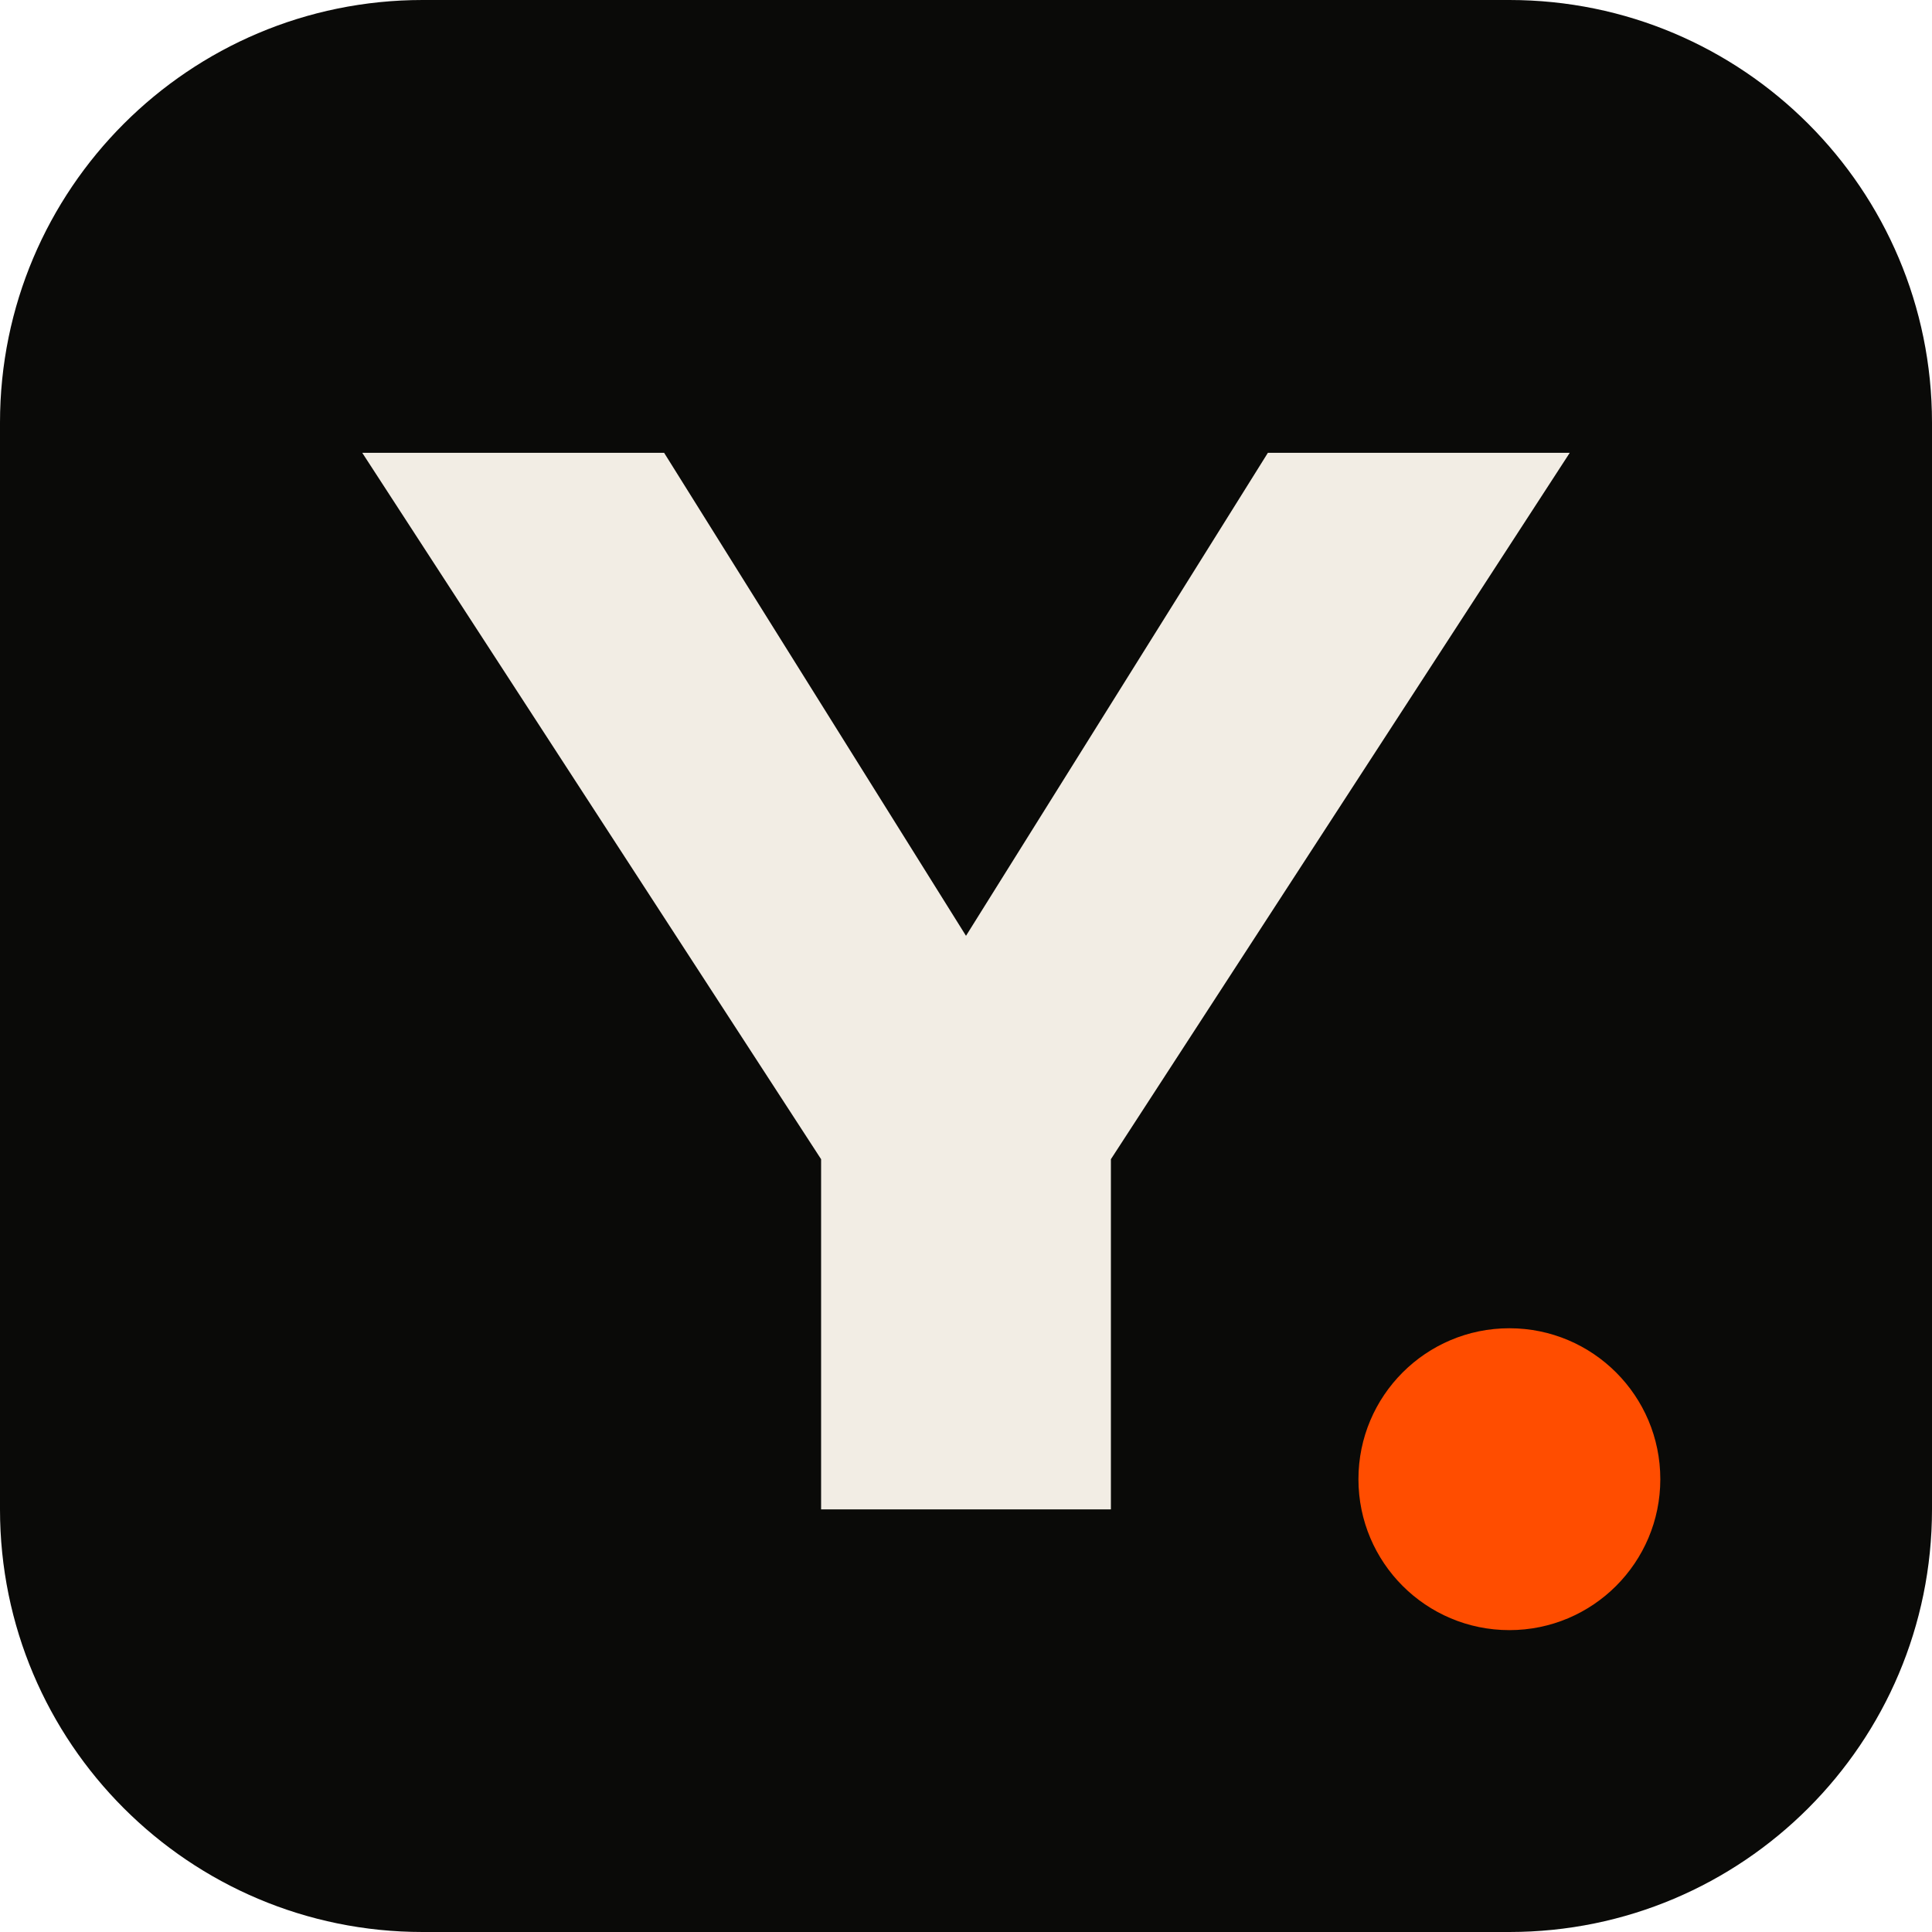
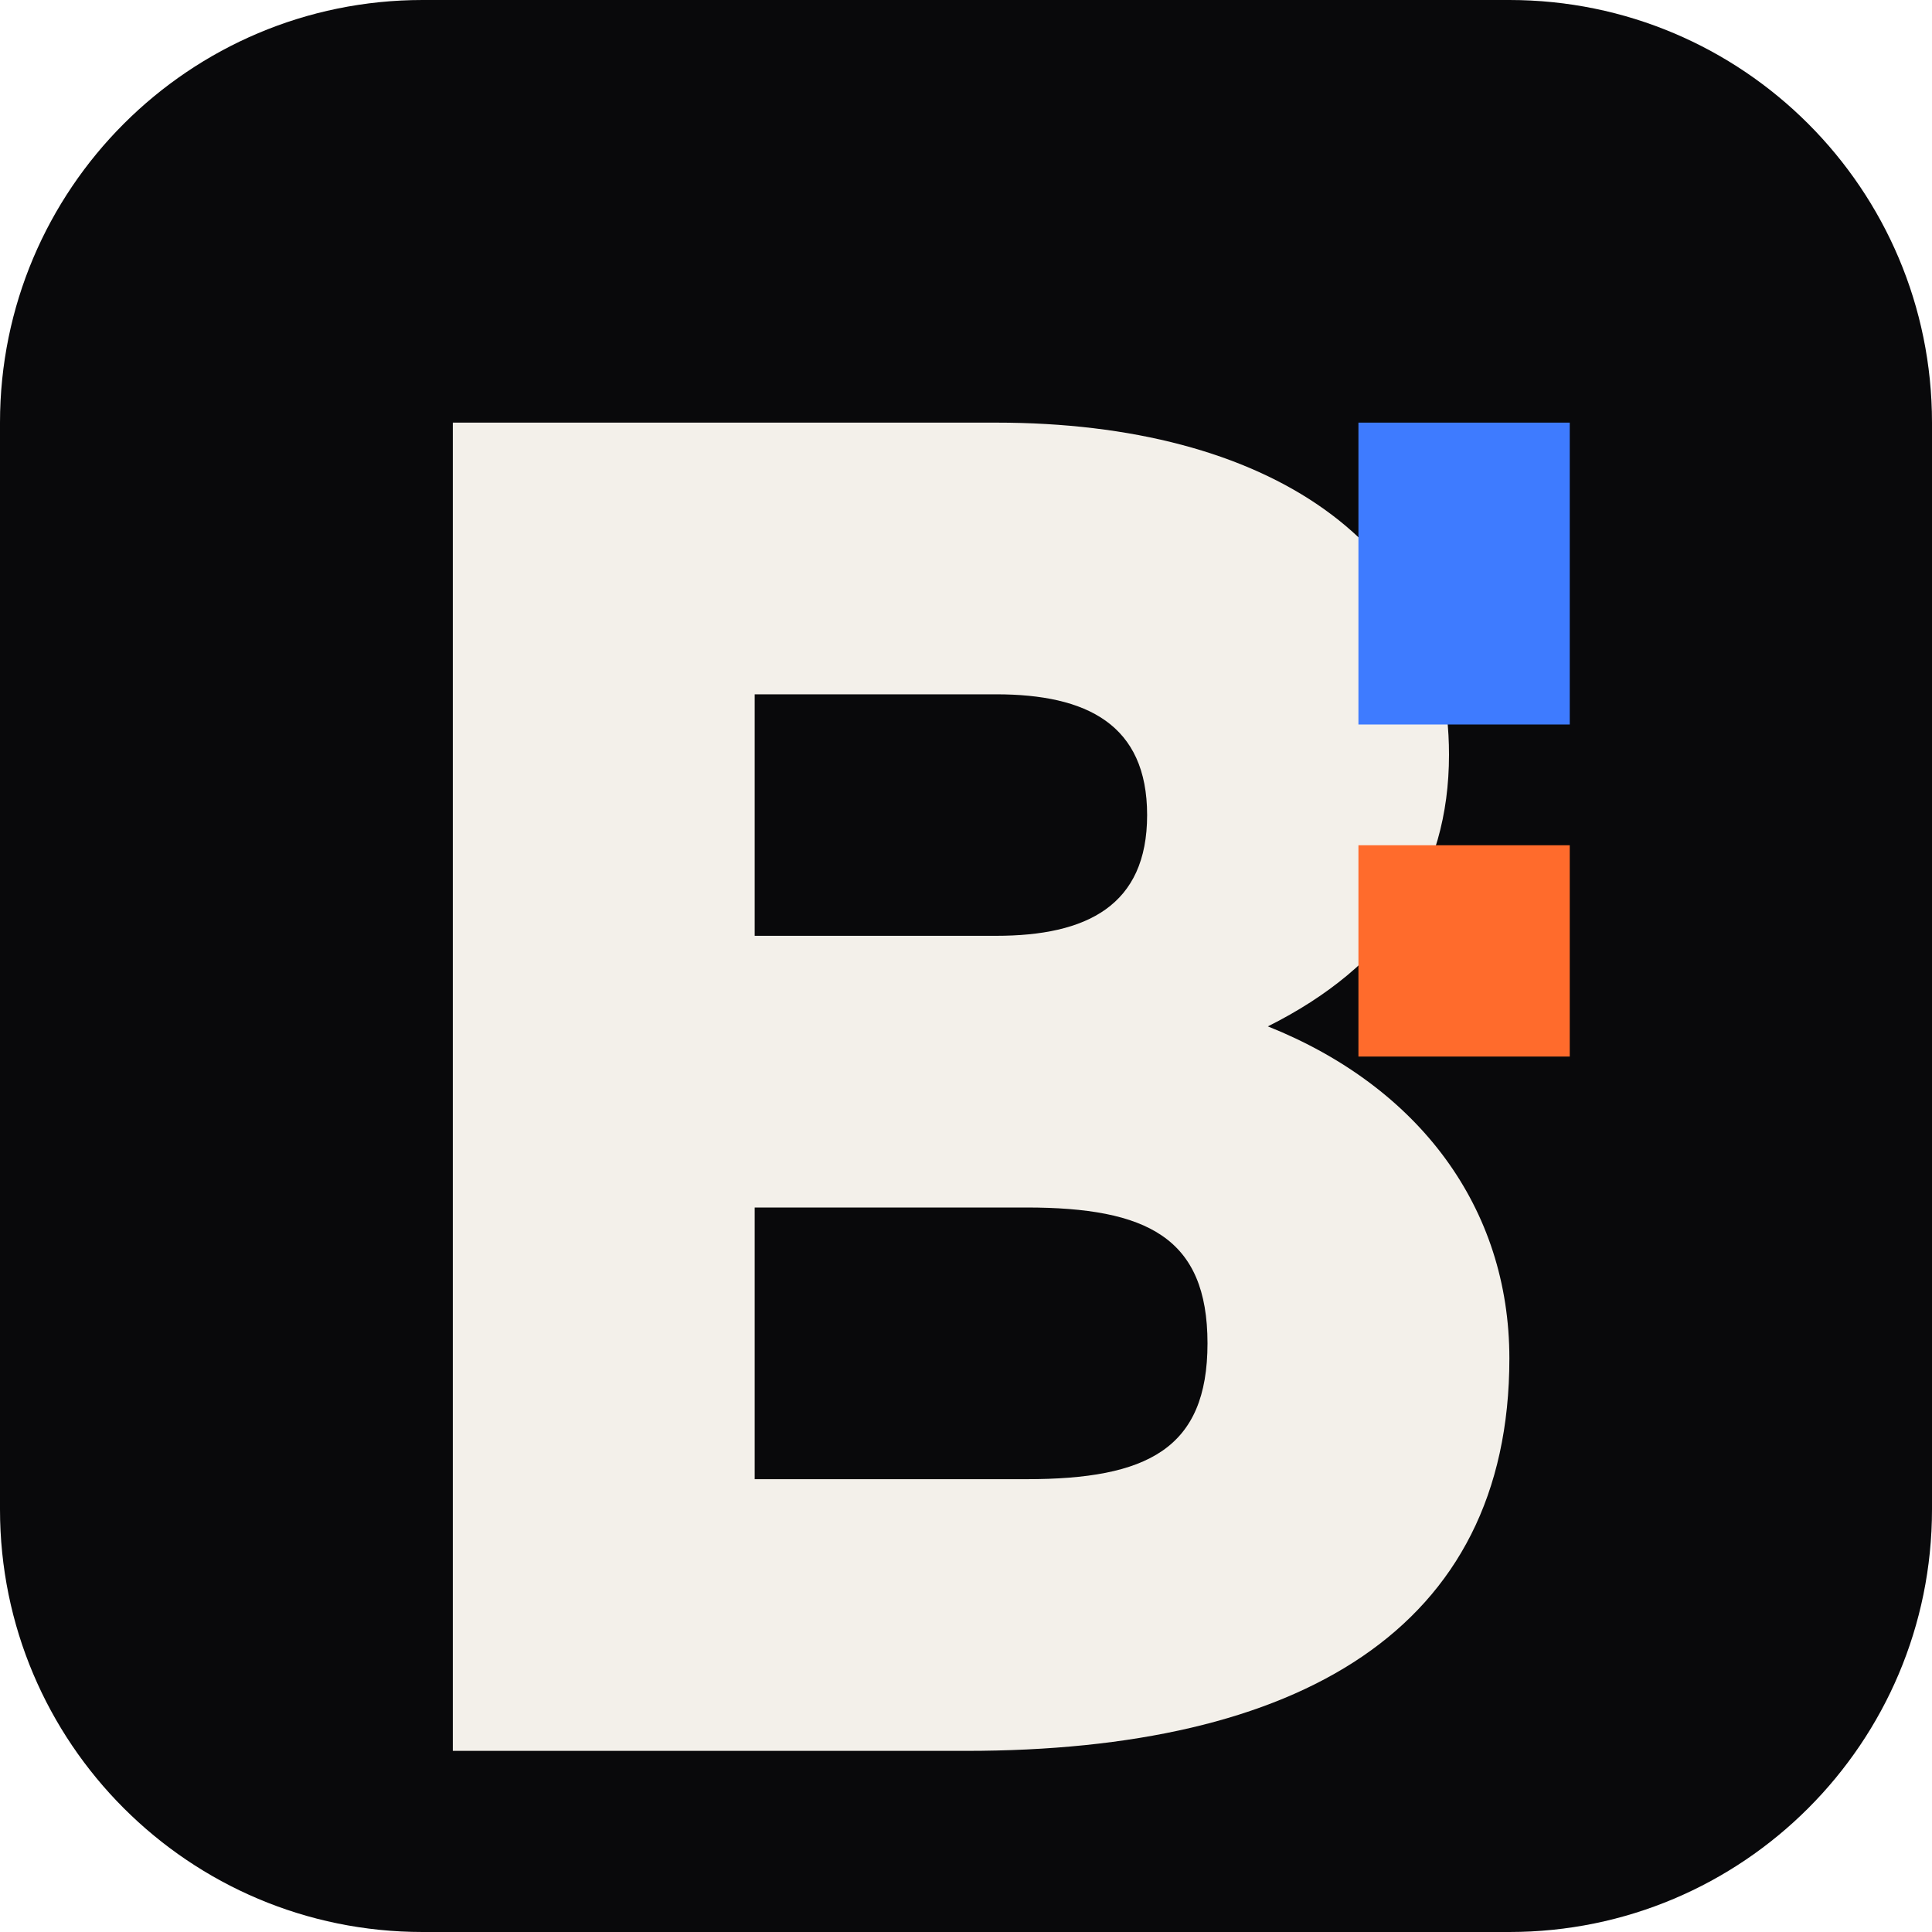
- <svg xmlns="http://www.w3.org/2000/svg" viewBox="0 0 64 64" role="img" aria-label="YKG Digital">
-   <rect width="64" height="64" rx="14" fill="#0a0a08" />
-   <path d="M12 15h10l10 16 10-16h10L36.8 38.4V50h-9.6V38.4L12 15Z" fill="#f2ede4" />
-   <circle cx="50" cy="49" r="5" fill="#ff4d00" />
+ <svg xmlns="http://www.w3.org/2000/svg" viewBox="0 0 64 64" role="img" aria-label="BRAYROAI">
+   <rect width="64" height="64" rx="14" fill="#09090B" />
+   <path d="M15 14h18c9 0 15 4 15 11 0 4-2 7-6 9 5 2 8 6 8 11 0 9-7 13-18 13H15V14Zm10 9v8h8c3 0 5-1 5-4s-2-4-5-4h-8Zm0 17v9h9c4 0 6-1 6-4.5S38 40 34 40h-9Z" fill="#F3F0EA" />
+   <path d="M45 14h7v10h-7z" fill="#3E7BFF" />
+   <path d="M45 28h7v7h-7z" fill="#FF6B2C" />
</svg>
